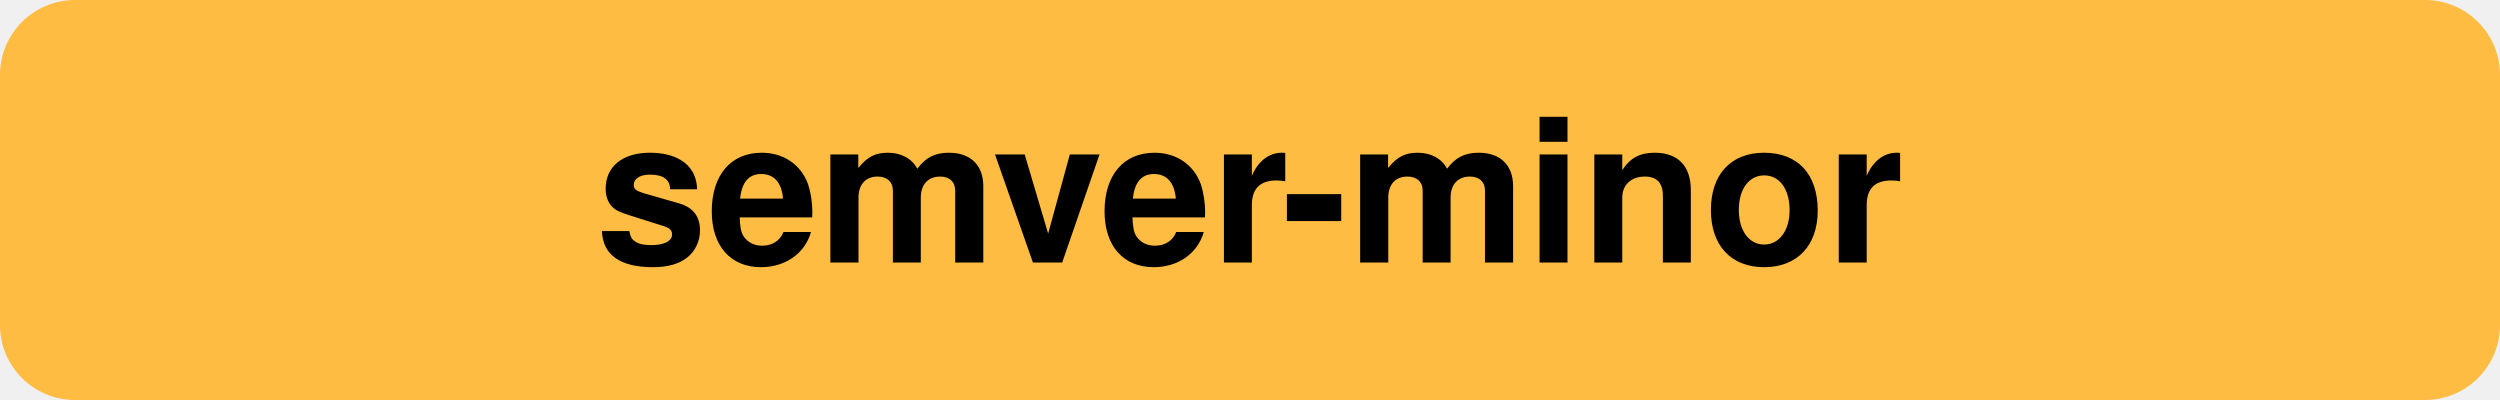
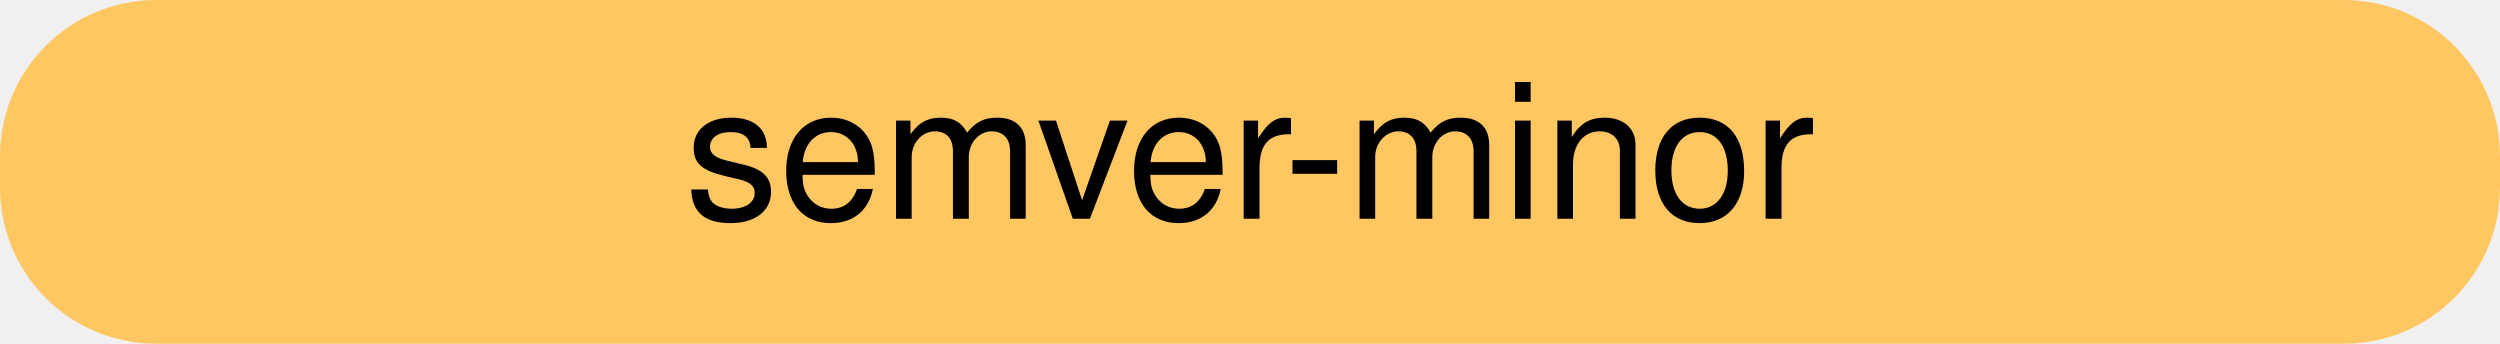
- <svg xmlns="http://www.w3.org/2000/svg" width="200" height="32">
+ <svg xmlns="http://www.w3.org/2000/svg" width="160" height="22">
  <clipPath id="a">
-     <rect width="200" height="32" rx="6" fill="#fff" />
+     <rect width="160" height="22" rx="10" fill="#fff" />
  </clipPath>
  <g clip-path="url(#a)">
-     <path fill="#ffbc42" d="M0 0h200v32H0z" />
+     <path fill="#ffc762" d="M0 0h160v22H0z" />
  </g>
-   <g fill="#000" font-family="Helvetica, arial, nimbussansl, liberationsans, freesans, clean, sans-serif" font-size="16" font-weight="600" text-anchor="middle">
-     <text x="100" y="21">semver-minor</text>
+   <g fill="#000" font-family="Helvetica, arial, nimbussansl, liberationsans, freesans, clean, sans-serif" font-size="12" font-weight="400" text-anchor="middle">
+     <text x="80" y="14">semver-minor</text>
  </g>
</svg>
